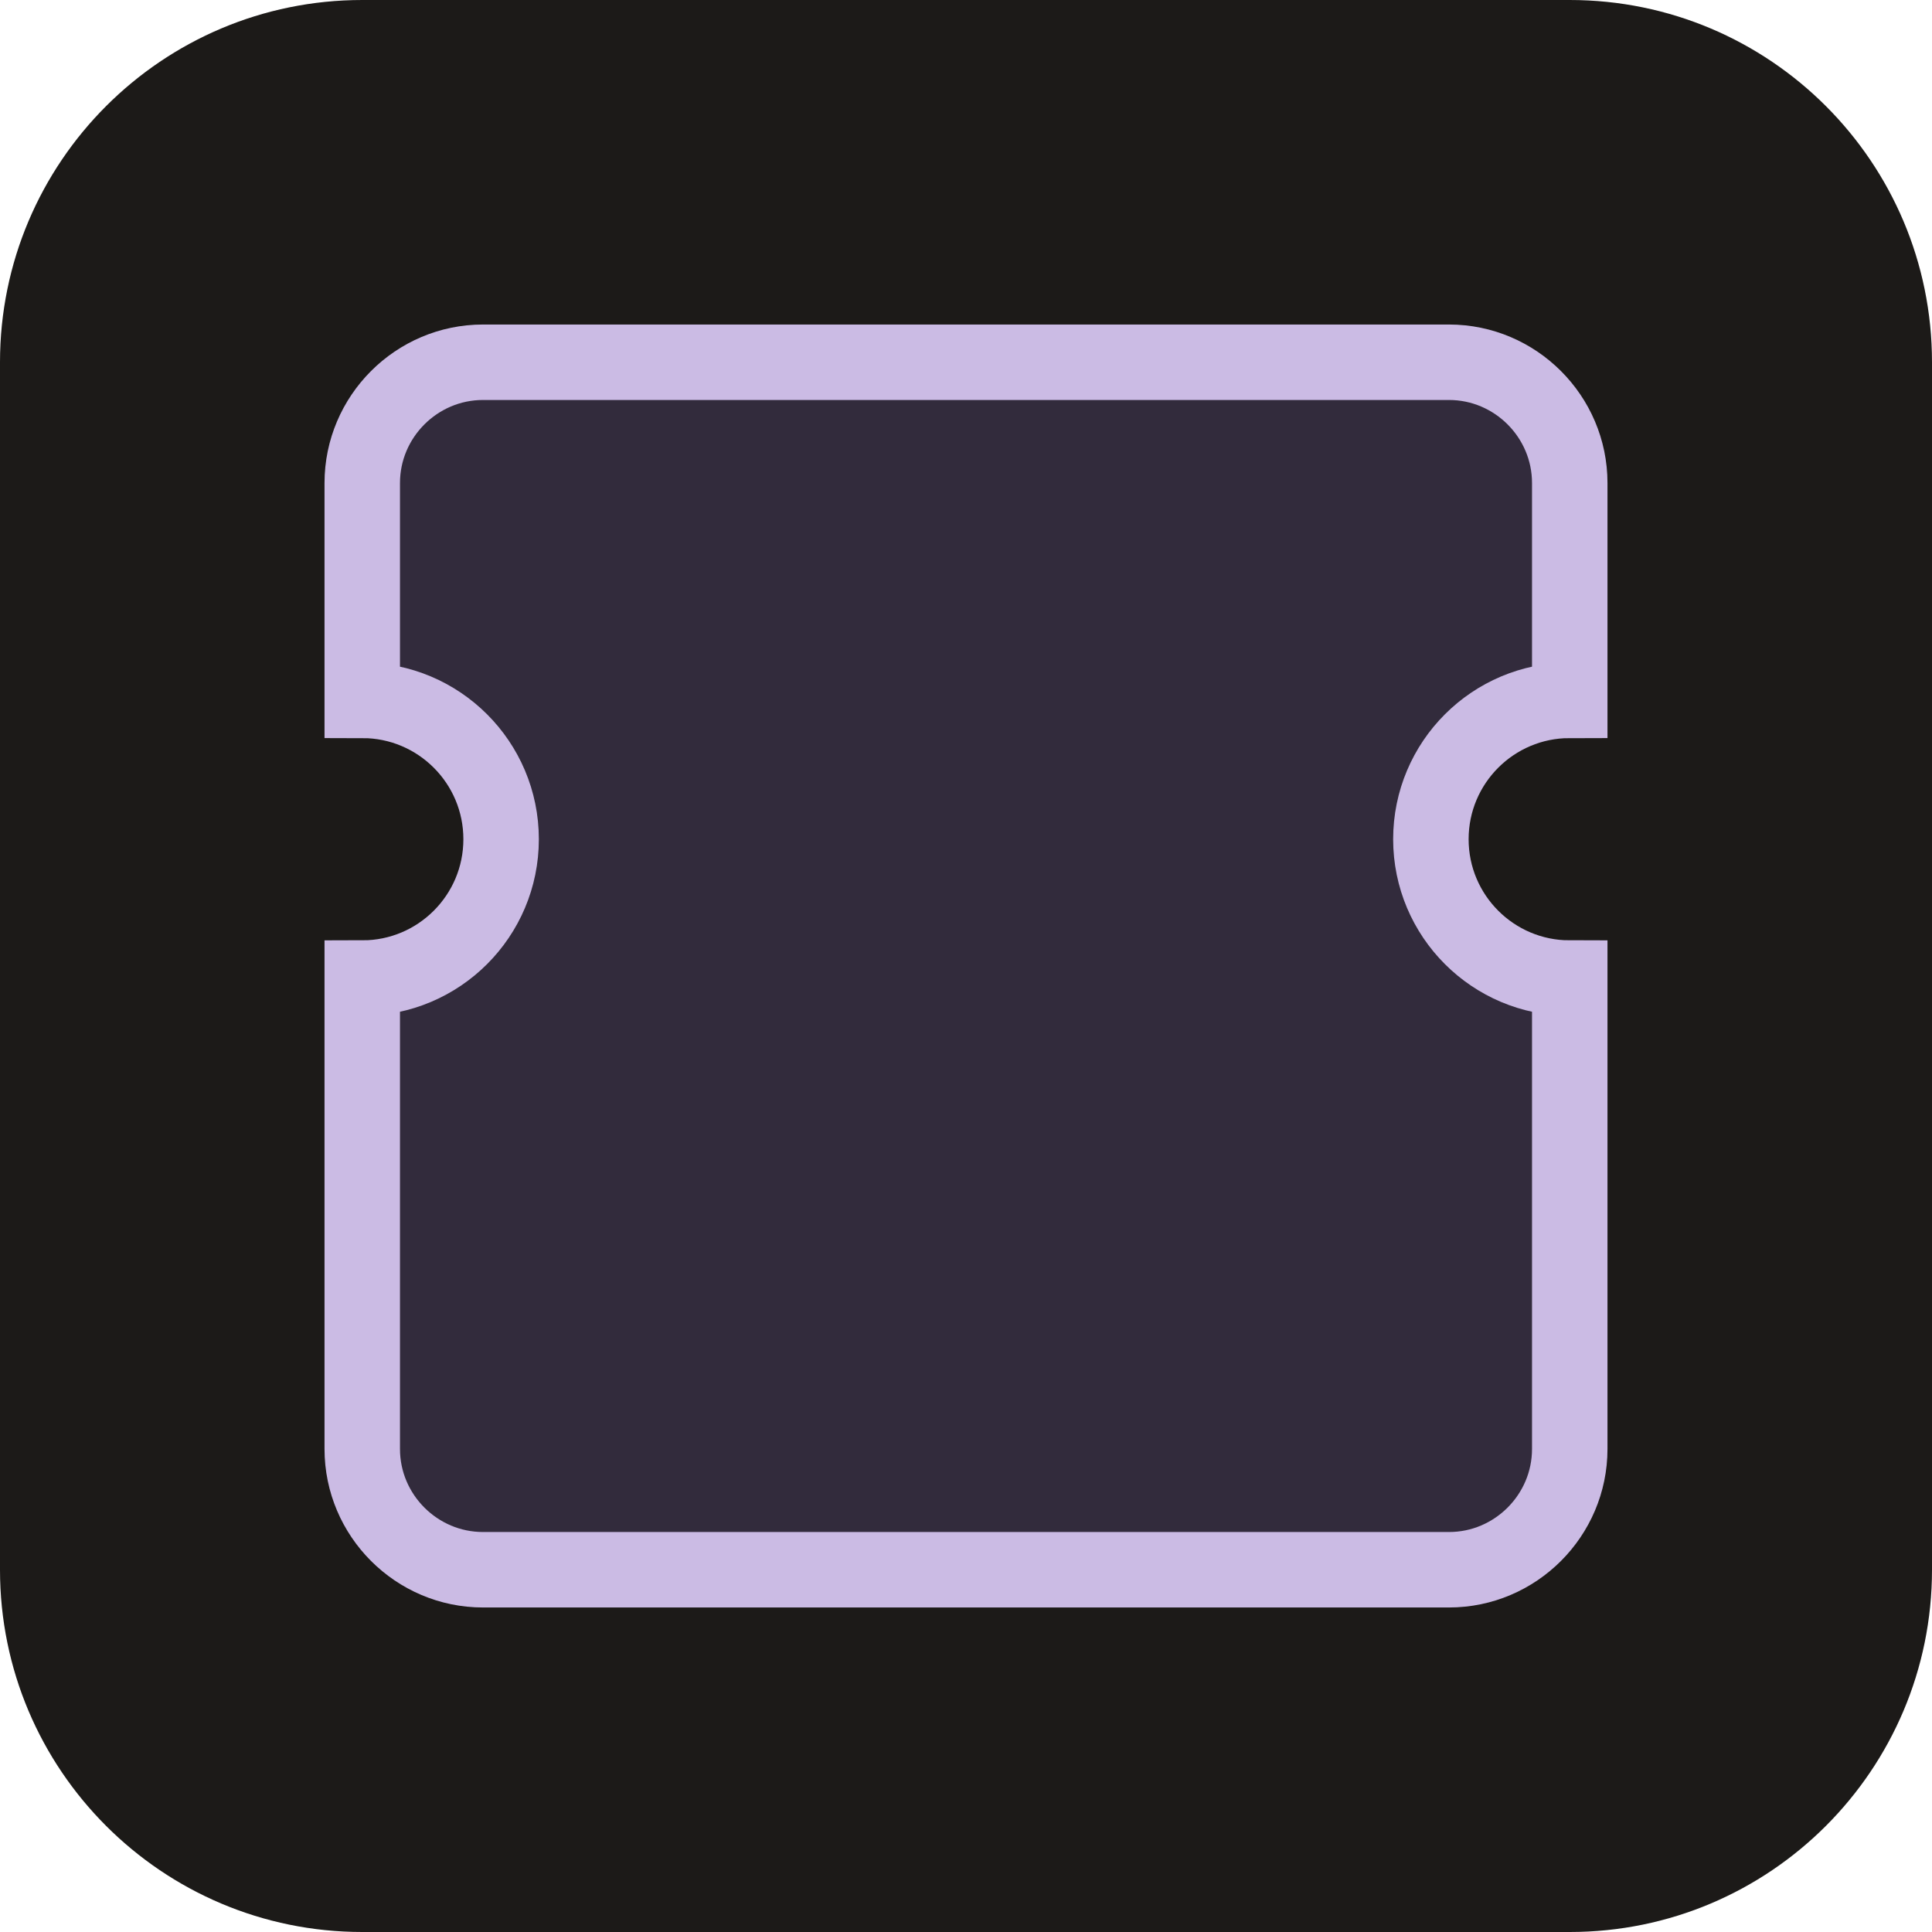
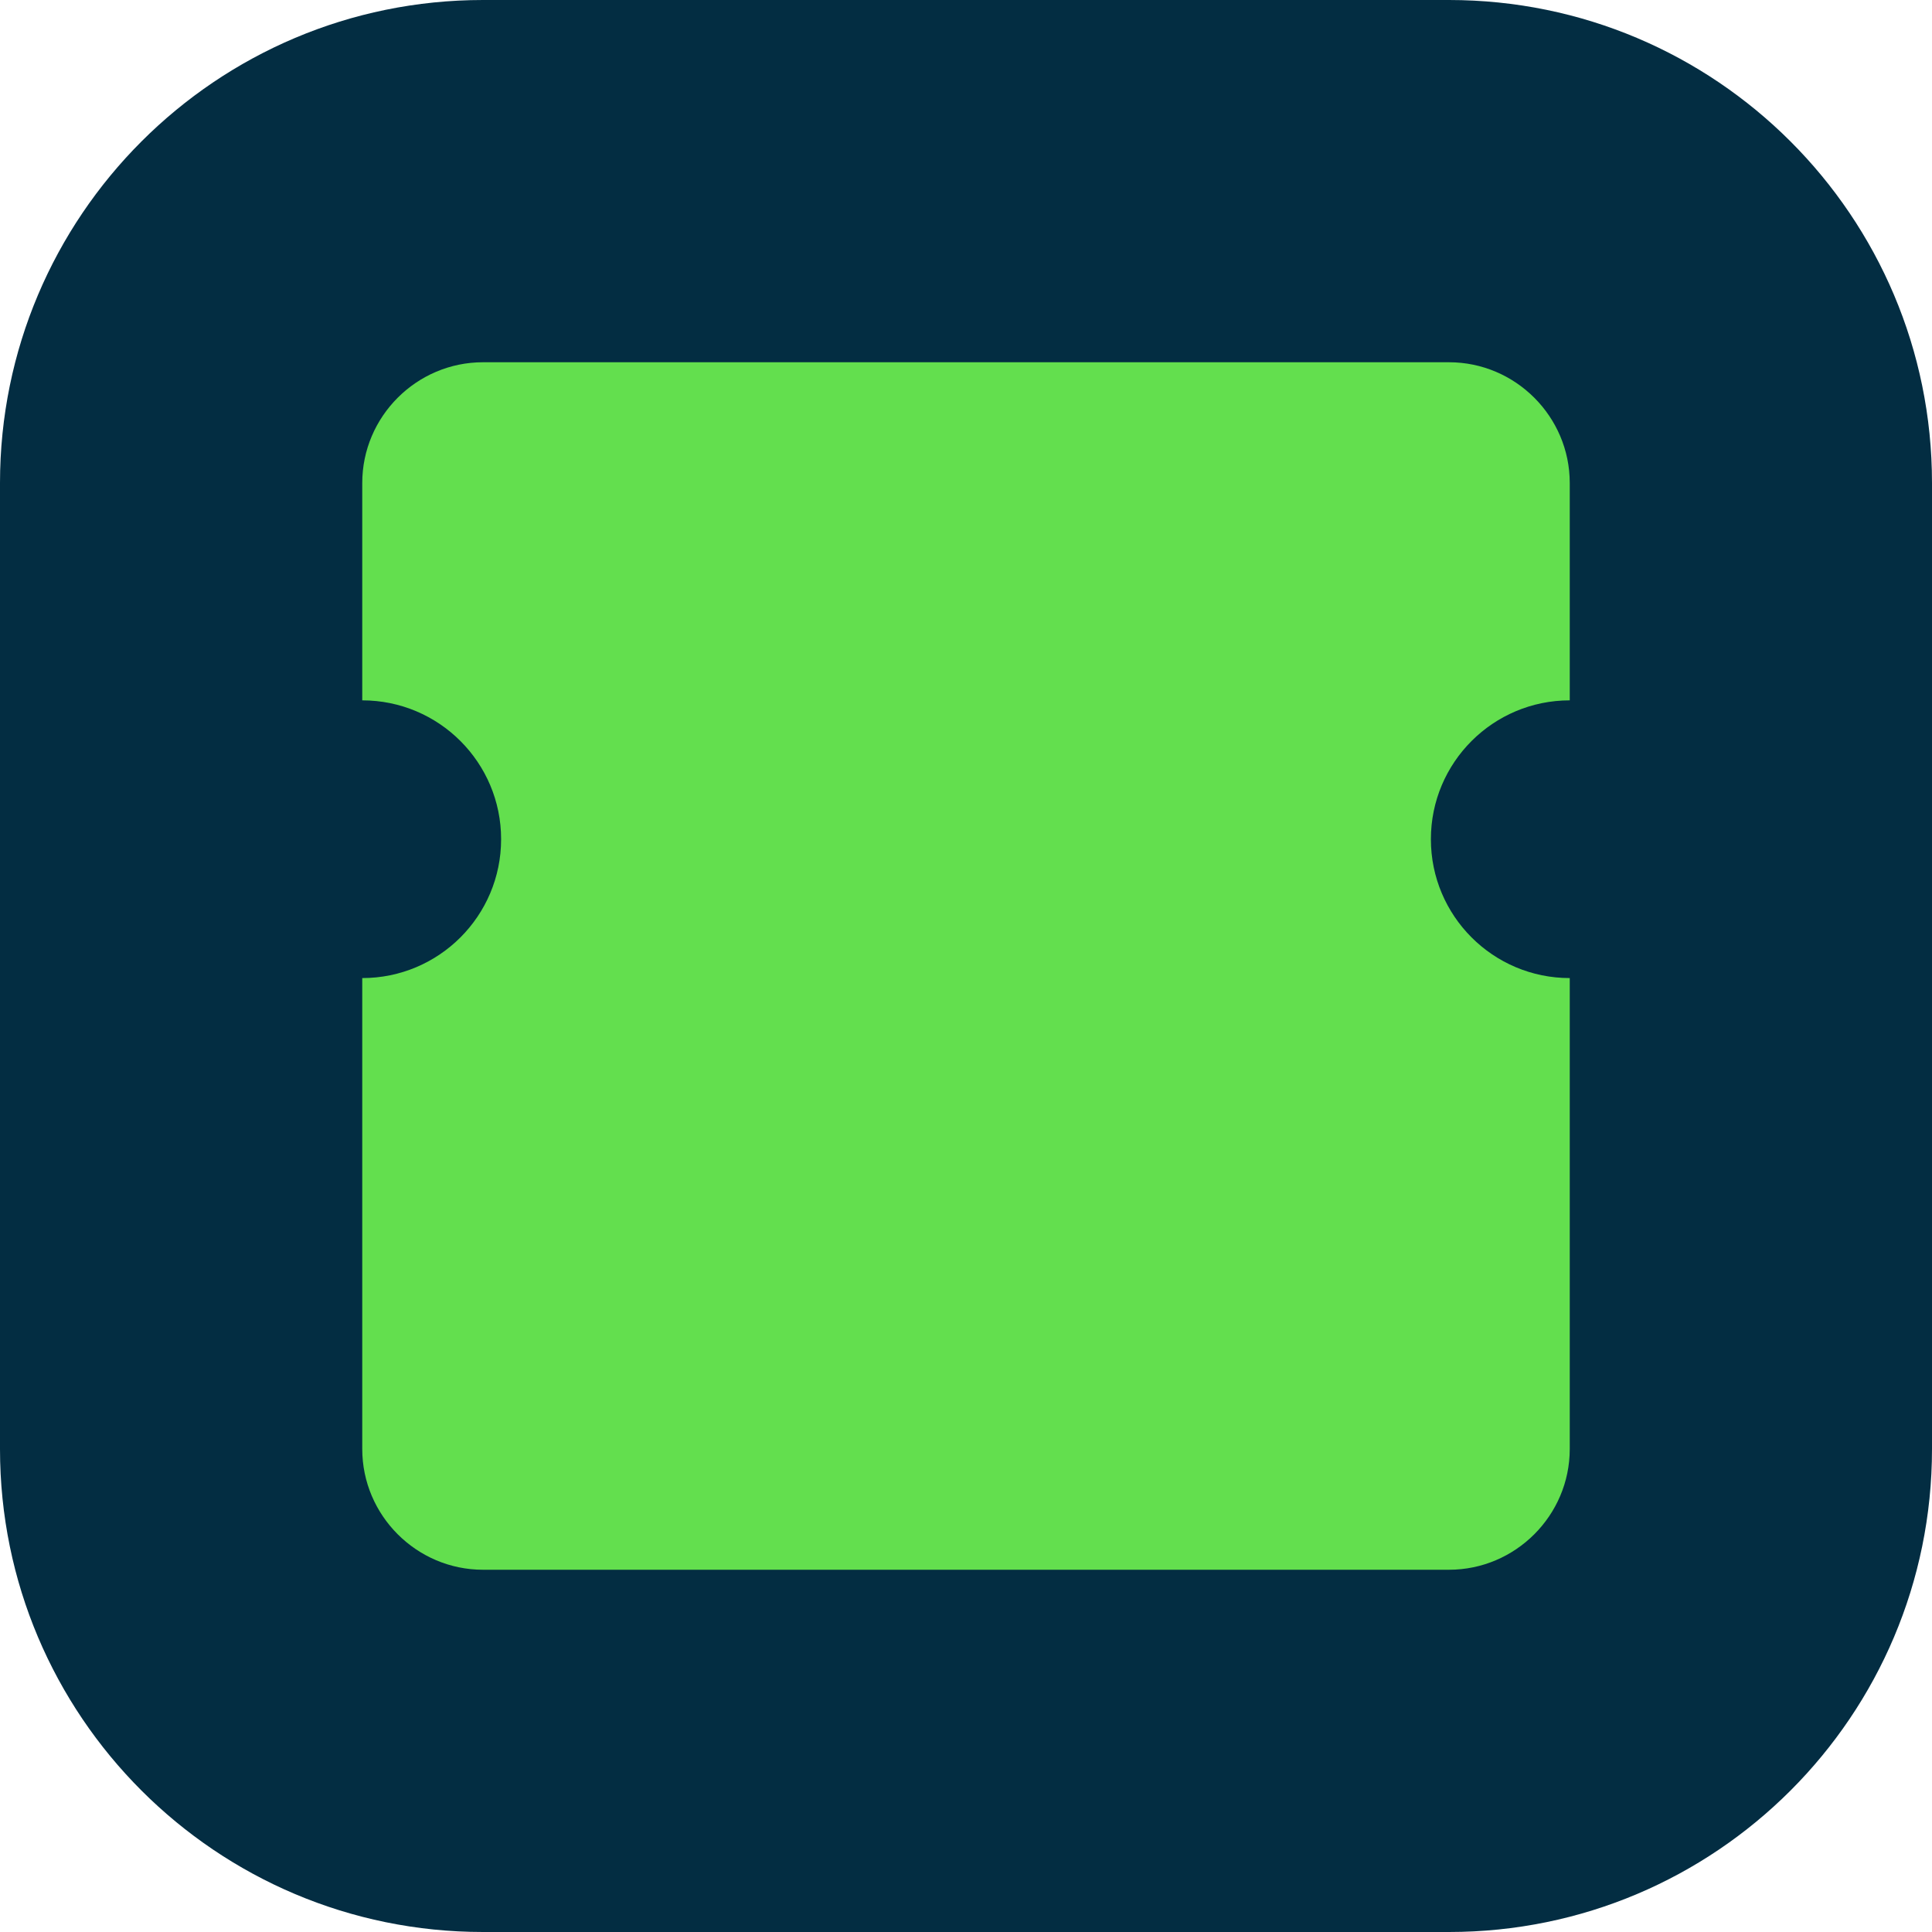
<svg xmlns="http://www.w3.org/2000/svg" viewBox="0 0 32 32">
-   <rect width="32" height="32" rx="6" fill="#1c1a18" />
-   <path fill="#322b3c" fill-rule="evenodd" d="M6 8c0-1.1.9-2 2-2h16c1.1 0 2 .9 2 2v3.6a2.3 2.3 0 1 0 0 4.6V24c0 1.1-.9 2-2 2H8c-1.1 0-2-.9-2-2v-7.8a2.3 2.3 0 1 0 0-4.6V8z" />
-   <path fill="none" stroke="#cbbbe4" stroke-width="1.25" d="M6 8c0-1.1.9-2 2-2h16c1.1 0 2 .9 2 2v3.6a2.3 2.3 0 1 0 0 4.6V24c0 1.1-.9 2-2 2H8c-1.1 0-2-.9-2-2v-7.8a2.3 2.3 0 1 0 0-4.6V8z" />
-   <path fill="#e4d8f4" d="M20.6 11.2a4.3 4.3 0 1 0-.2 9.1 3.3 3.3 0 1 1 .2-9.1z" />
+   <rect width="32" height="32" rx="8" fill="#032D42" />
+   <path fill="#63DF4E" fill-rule="evenodd" d="M6 8c0-1.1.9-2 2-2h16c1.1 0 2 .9 2 2v3.6a2.3 2.3 0 1 0 0 4.6V24c0 1.1-.9 2-2 2H8c-1.1 0-2-.9-2-2v-7.8a2.3 2.3 0 1 0 0-4.6V8z" />
+   <path fill="#032D42" d="M20.6 11.2a4.3 4.3 0 1 0-.2 9.1 3.3 3.3 0 1 1 .2-9.1z" />
</svg>
